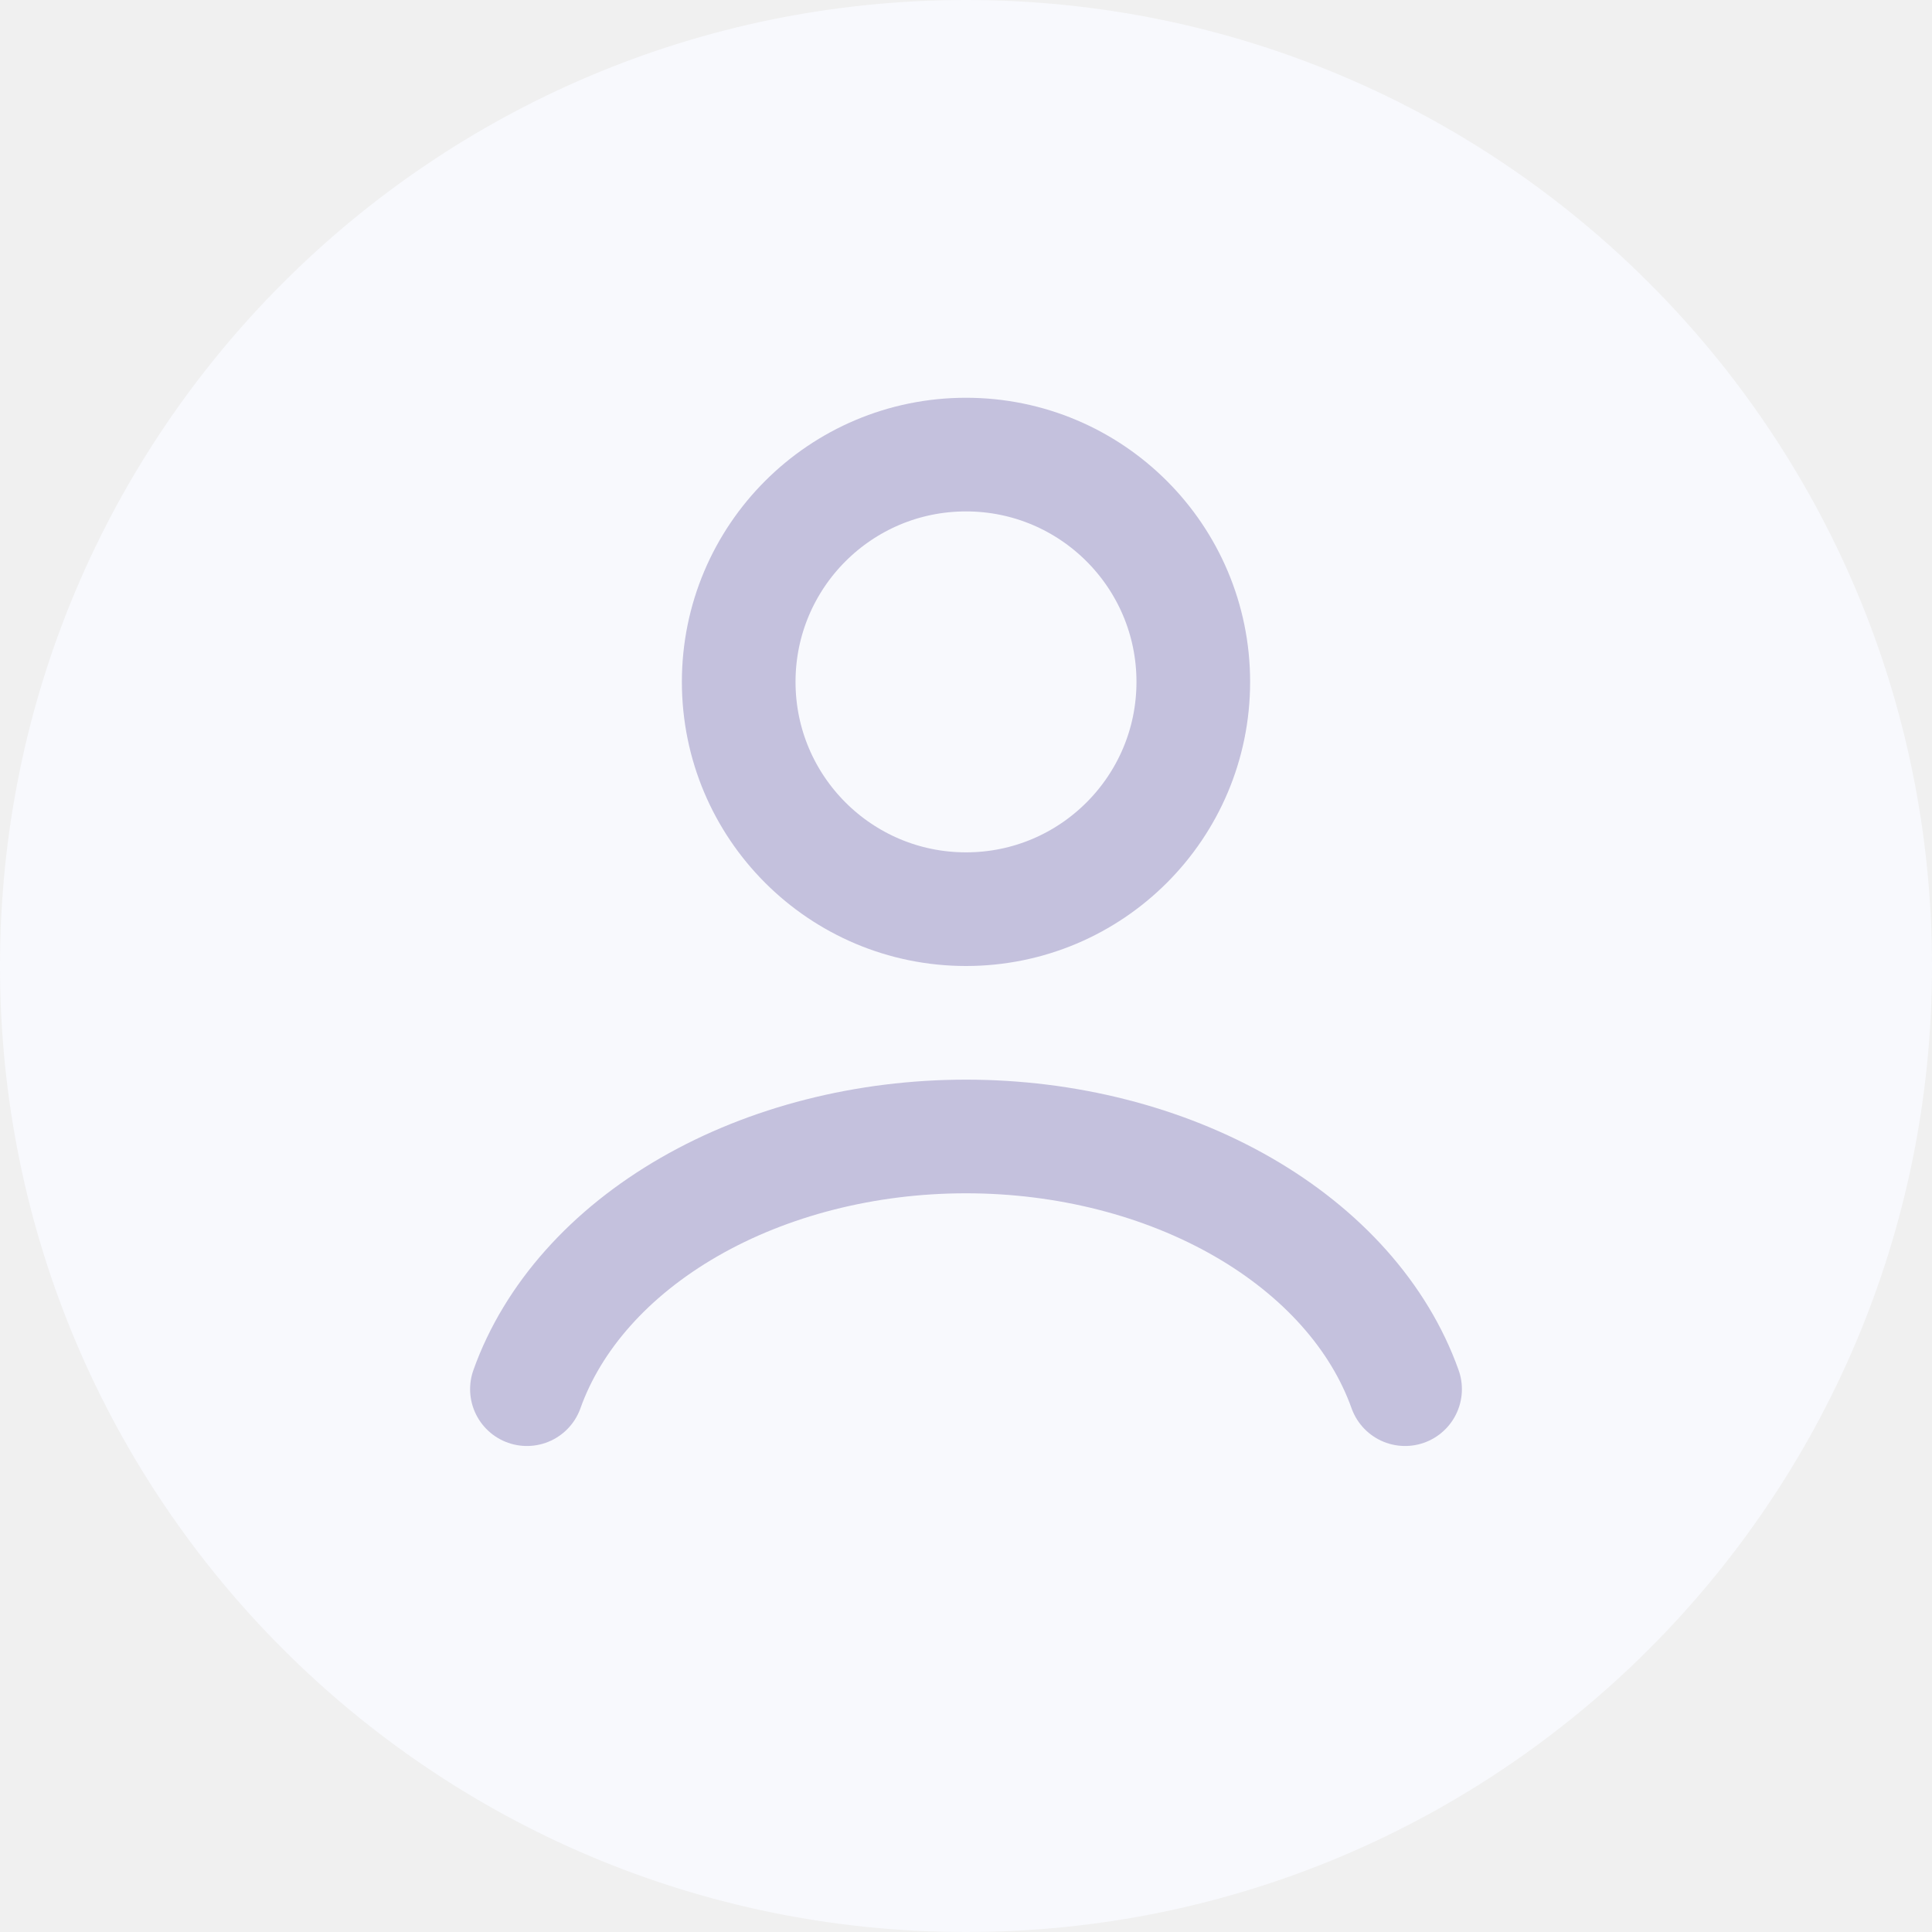
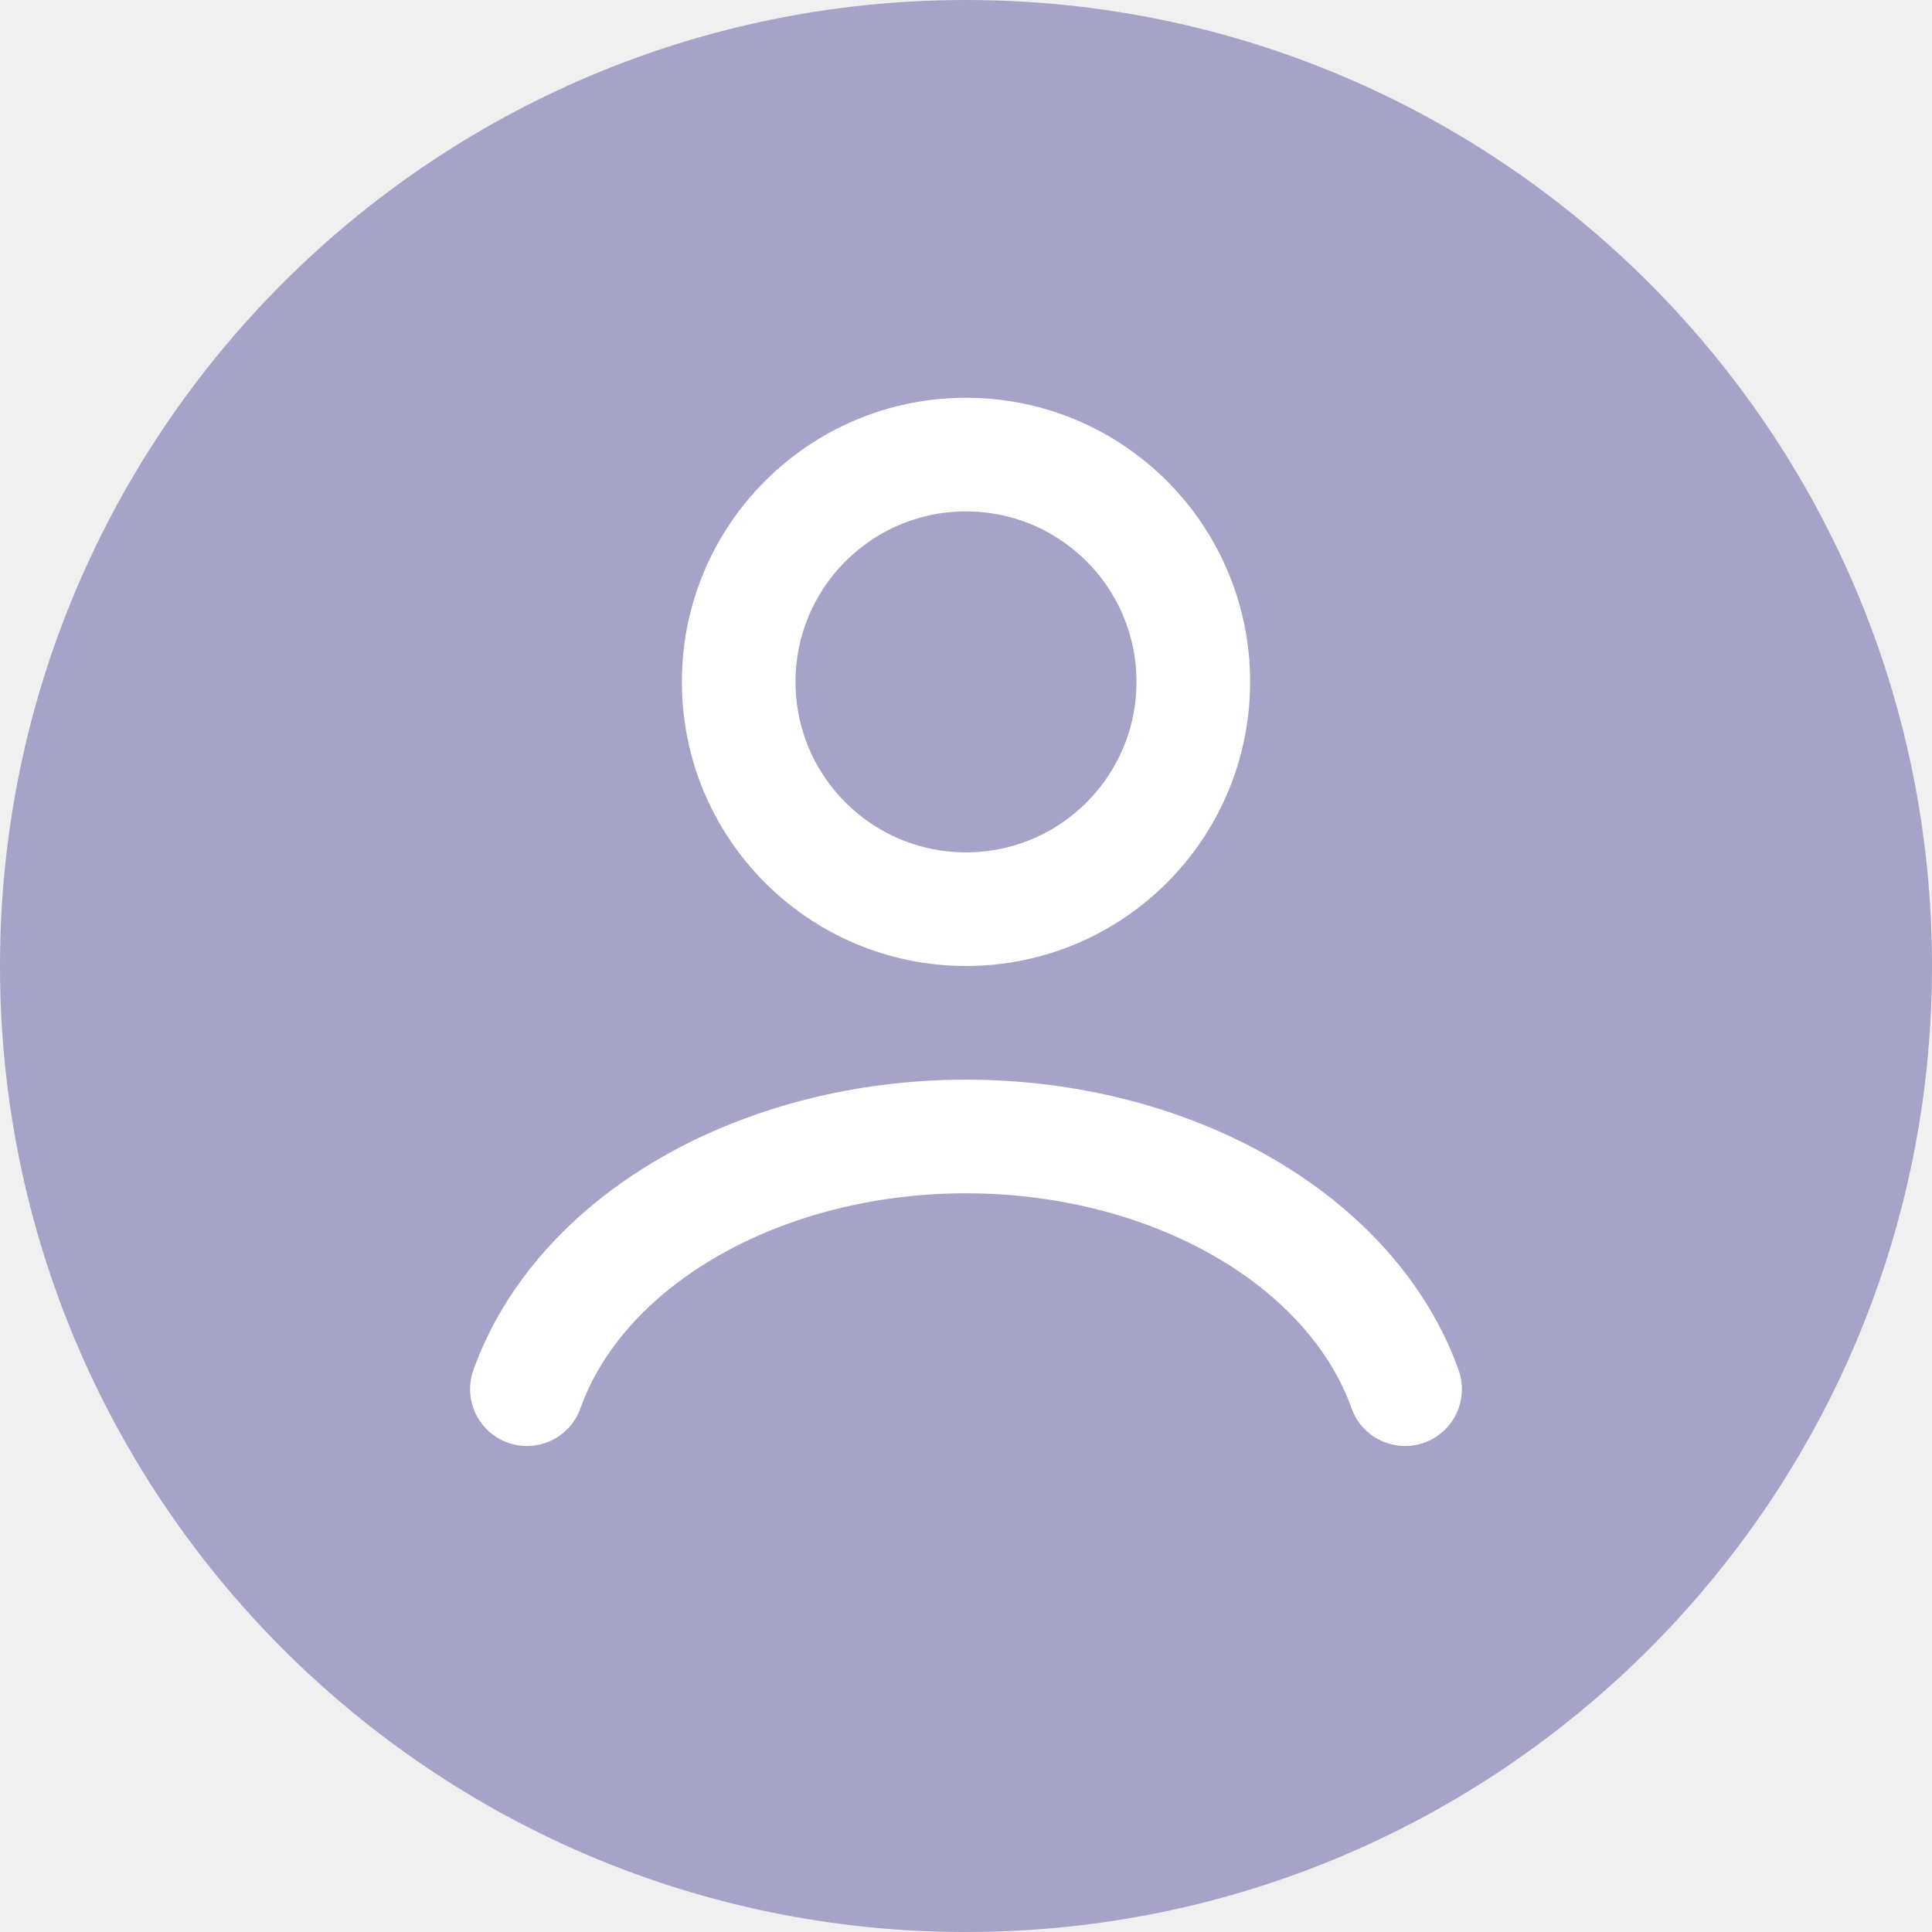
<svg xmlns="http://www.w3.org/2000/svg" width="34" height="34" viewBox="0 0 34 34" fill="none">
-   <circle cx="17" cy="17" r="17" fill="#F8F9FD" />
-   <path d="M24.727 24.447C24.272 23.171 23.267 22.044 21.87 21.24C20.473 20.436 18.761 20 17 20C15.239 20 13.527 20.436 12.13 21.24C10.733 22.044 9.728 23.171 9.273 24.447" stroke="#C4C1DD" stroke-width="2" stroke-linecap="round" />
-   <circle cx="17" cy="12" r="4" stroke="#C4C1DD" stroke-width="2" stroke-linecap="round" />
+   <circle cx="17" cy="17" r="17" fill="#A6A3C9" />
+   <path d="M24.727 24.447C24.272 23.171 23.267 22.044 21.87 21.24C20.473 20.436 18.761 20 17 20C15.239 20 13.527 20.436 12.13 21.24C10.733 22.044 9.728 23.171 9.273 24.447" stroke="white" stroke-width="2" stroke-linecap="round" />
+   <circle cx="17" cy="12" r="4" stroke="white" stroke-width="2" stroke-linecap="round" />
</svg>
